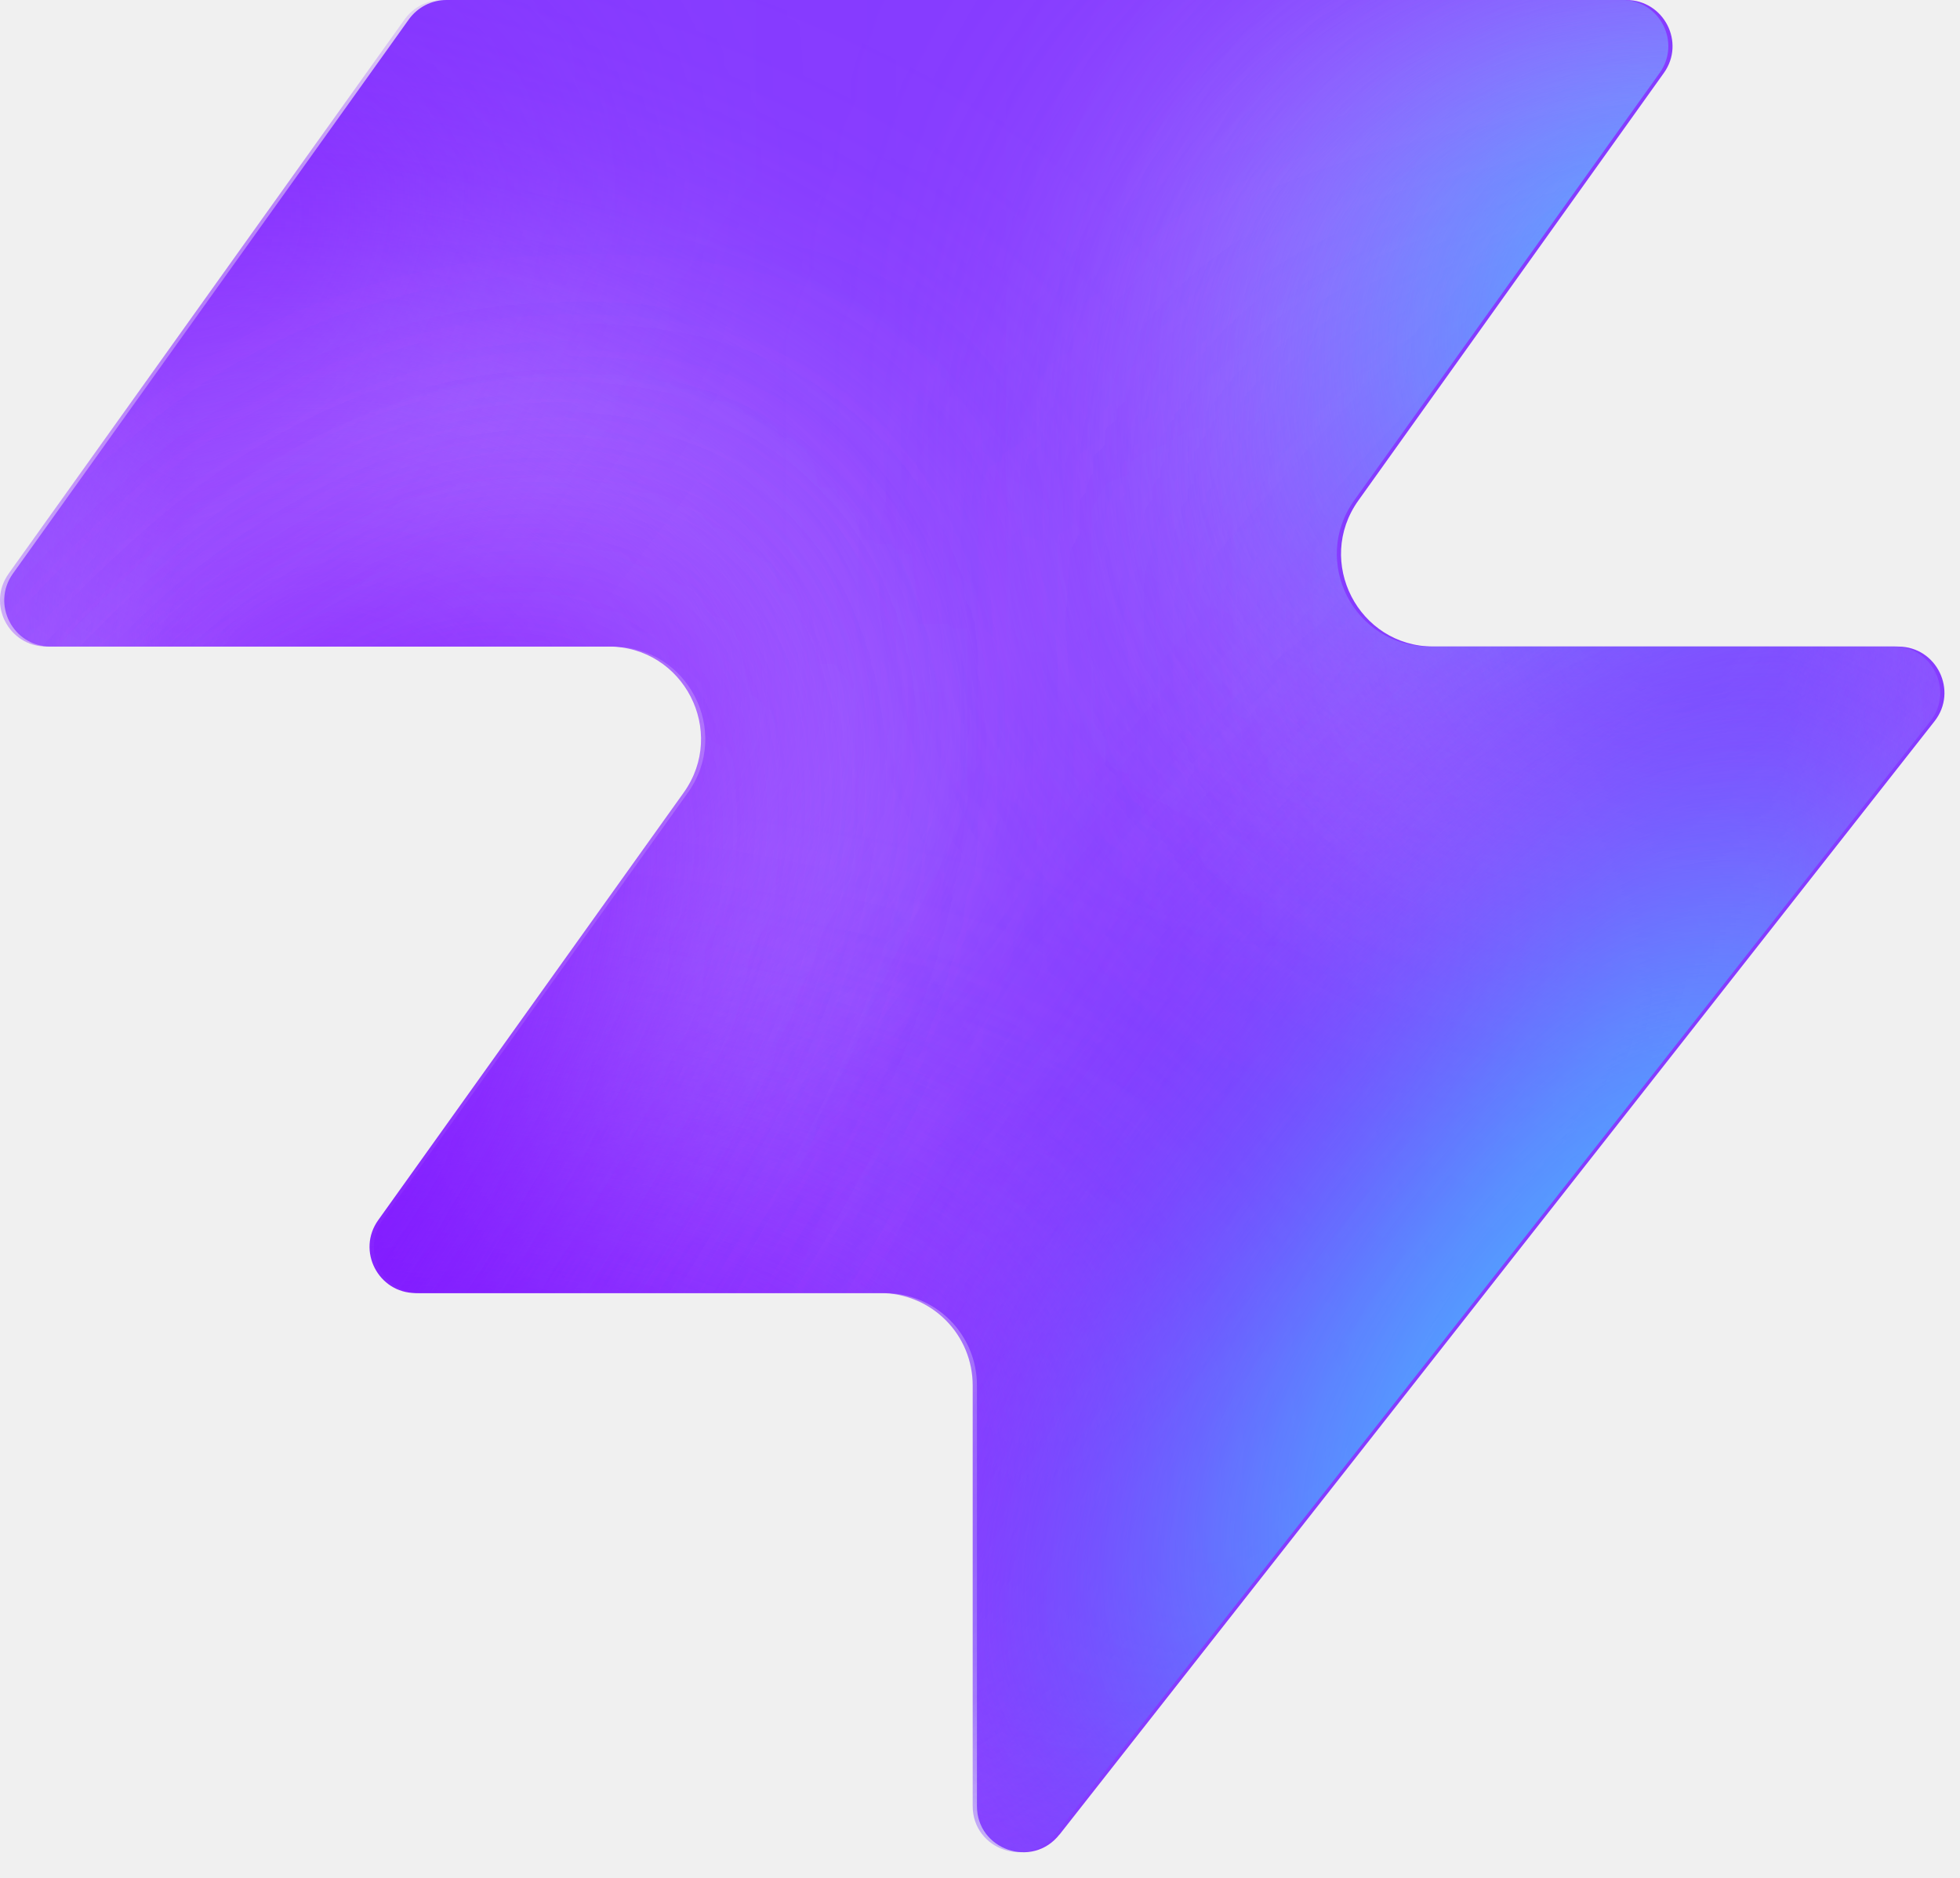
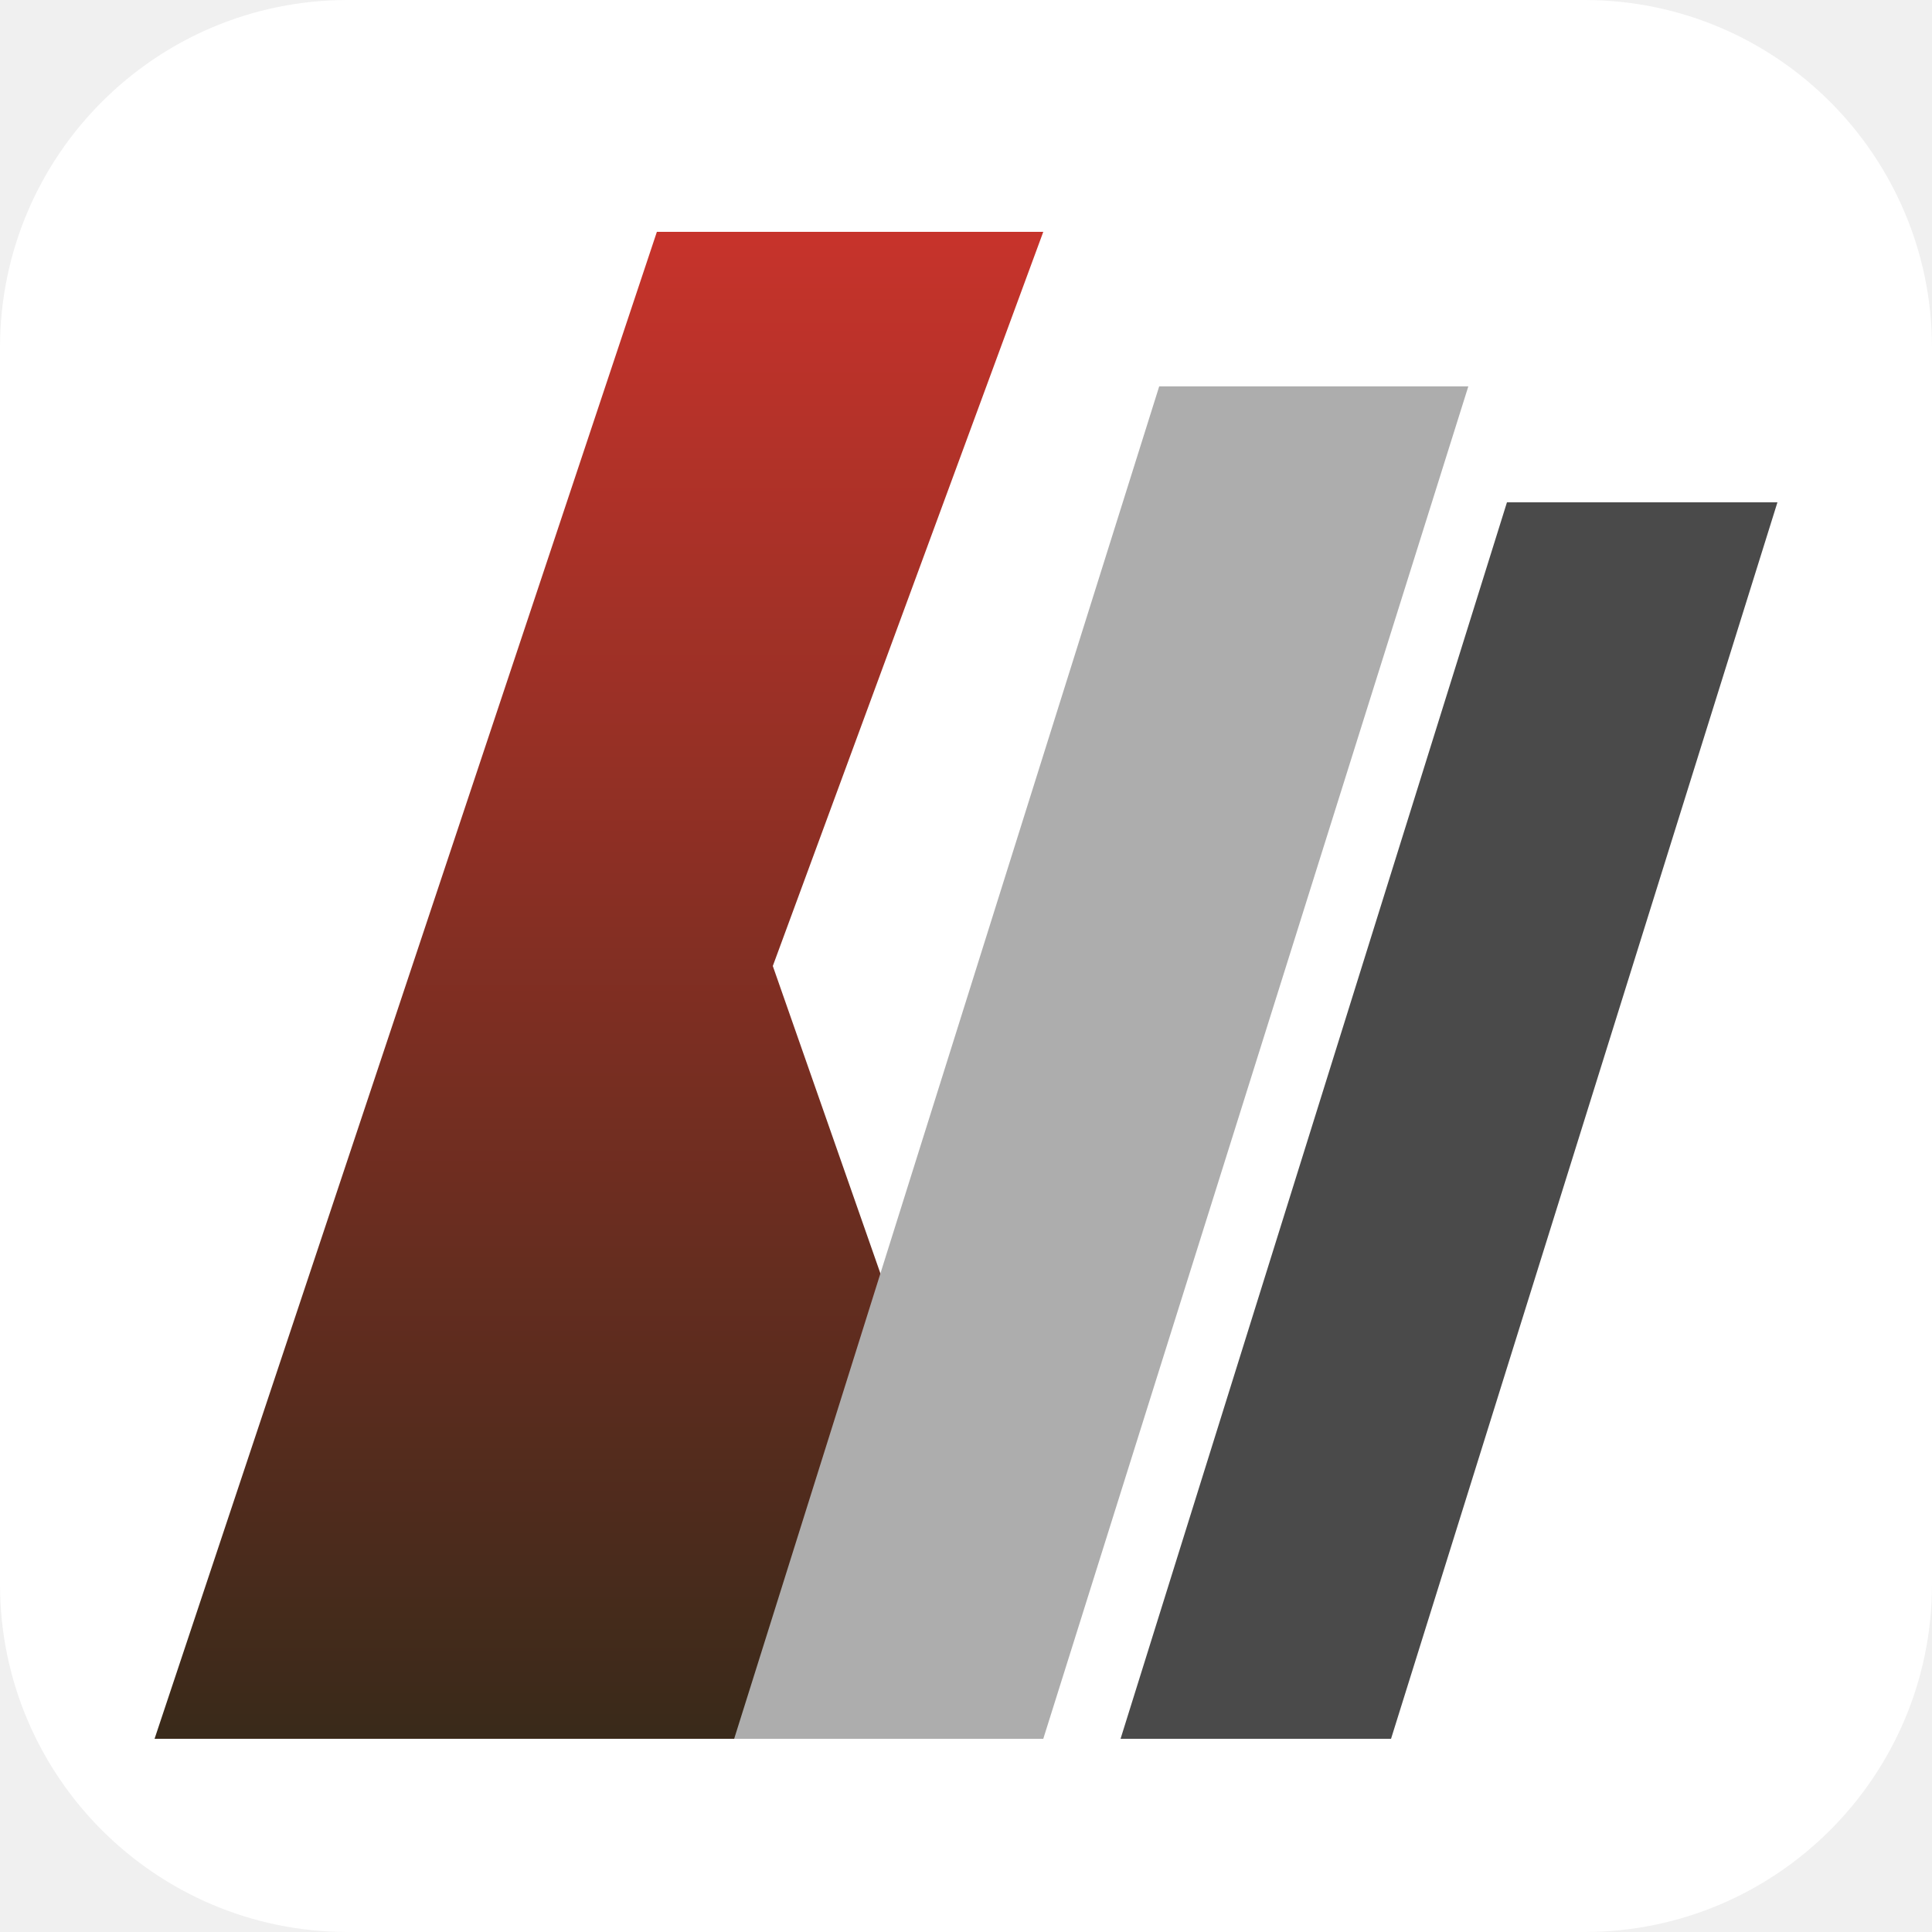
- <svg xmlns="http://www.w3.org/2000/svg" width="48" height="46" fill="none" viewBox="0 0 48 46">
-   <path fill="#863bff" d="M25.946 44.938c-.664.845-2.021.375-2.021-.698V33.937a2.26 2.26 0 0 0-2.262-2.262H10.287c-.92 0-1.456-1.04-.92-1.788l7.48-10.471c1.07-1.497 0-3.578-1.842-3.578H1.237c-.92 0-1.456-1.04-.92-1.788L10.013.474c.214-.297.556-.474.92-.474h28.894c.92 0 1.456 1.04.92 1.788l-7.48 10.471c-1.07 1.498 0 3.579 1.842 3.579h11.377c.943 0 1.473 1.088.89 1.83L25.947 44.94z" style="fill:#863bff;fill:color(display-p3 .525 .23 1);fill-opacity:1" />
-   <mask id="a" width="48" height="46" x="0" y="0" maskUnits="userSpaceOnUse" style="mask-type:alpha">
-     <path fill="#000" d="M25.842 44.938c-.664.844-2.021.375-2.021-.698V33.937a2.26 2.26 0 0 0-2.262-2.262H10.183c-.92 0-1.456-1.04-.92-1.788l7.48-10.471c1.07-1.498 0-3.579-1.842-3.579H1.133c-.92 0-1.456-1.04-.92-1.787L9.91.473c.214-.297.556-.474.92-.474h28.894c.92 0 1.456 1.04.92 1.788l-7.48 10.471c-1.07 1.498 0 3.578 1.842 3.578h11.377c.943 0 1.473 1.088.89 1.832L25.843 44.94z" style="fill:#000;fill-opacity:1" />
-   </mask>
-   <g mask="url(#a)">
-     <g filter="url(#b)">
-       <ellipse cx="5.508" cy="14.704" fill="#ede6ff" rx="5.508" ry="14.704" style="fill:#ede6ff;fill:color(display-p3 .927 .903 1);fill-opacity:1" transform="matrix(.00324 1 1 -.00324 -4.47 31.516)" />
-     </g>
-     <g filter="url(#c)">
-       <ellipse cx="10.399" cy="29.851" fill="#ede6ff" rx="10.399" ry="29.851" style="fill:#ede6ff;fill:color(display-p3 .927 .903 1);fill-opacity:1" transform="matrix(.00324 1 1 -.00324 -39.328 7.883)" />
-     </g>
-     <g filter="url(#d)">
-       <ellipse cx="5.508" cy="30.487" fill="#7e14ff" rx="5.508" ry="30.487" style="fill:#7e14ff;fill:color(display-p3 .492 .077 1);fill-opacity:1" transform="rotate(89.814 -25.913 -14.639)scale(1 -1)" />
-     </g>
-     <g filter="url(#e)">
-       <ellipse cx="5.508" cy="30.599" fill="#7e14ff" rx="5.508" ry="30.599" style="fill:#7e14ff;fill:color(display-p3 .492 .077 1);fill-opacity:1" transform="rotate(89.814 -32.644 -3.334)scale(1 -1)" />
-     </g>
-     <g filter="url(#f)">
-       <ellipse cx="5.508" cy="30.599" fill="#7e14ff" rx="5.508" ry="30.599" style="fill:#7e14ff;fill:color(display-p3 .492 .077 1);fill-opacity:1" transform="matrix(.00324 1 1 -.00324 -34.34 30.47)" />
-     </g>
-     <g filter="url(#g)">
-       <ellipse cx="14.072" cy="22.078" fill="#ede6ff" rx="14.072" ry="22.078" style="fill:#ede6ff;fill:color(display-p3 .927 .903 1);fill-opacity:1" transform="rotate(93.35 24.506 48.493)scale(-1 1)" />
-     </g>
-     <g filter="url(#h)">
-       <ellipse cx="3.47" cy="21.501" fill="#7e14ff" rx="3.47" ry="21.501" style="fill:#7e14ff;fill:color(display-p3 .492 .077 1);fill-opacity:1" transform="rotate(89.009 28.708 47.59)scale(-1 1)" />
-     </g>
-     <g filter="url(#i)">
-       <ellipse cx="3.47" cy="21.501" fill="#7e14ff" rx="3.47" ry="21.501" style="fill:#7e14ff;fill:color(display-p3 .492 .077 1);fill-opacity:1" transform="rotate(89.009 28.708 47.59)scale(-1 1)" />
-     </g>
-     <g filter="url(#j)">
-       <ellipse cx=".387" cy="8.972" fill="#7e14ff" rx="4.407" ry="29.108" style="fill:#7e14ff;fill:color(display-p3 .492 .077 1);fill-opacity:1" transform="rotate(39.51 .387 8.972)" />
-     </g>
-     <g filter="url(#k)">
-       <ellipse cx="47.523" cy="-6.092" fill="#7e14ff" rx="4.407" ry="29.108" style="fill:#7e14ff;fill:color(display-p3 .492 .077 1);fill-opacity:1" transform="rotate(37.892 47.523 -6.092)" />
-     </g>
-     <g filter="url(#l)">
-       <ellipse cx="41.412" cy="6.333" fill="#47bfff" rx="5.971" ry="9.665" style="fill:#47bfff;fill:color(display-p3 .28 .748 1);fill-opacity:1" transform="rotate(37.892 41.412 6.333)" />
-     </g>
-     <g filter="url(#m)">
-       <ellipse cx="-1.879" cy="38.332" fill="#7e14ff" rx="4.407" ry="29.108" style="fill:#7e14ff;fill:color(display-p3 .492 .077 1);fill-opacity:1" transform="rotate(37.892 -1.88 38.332)" />
-     </g>
-     <g filter="url(#n)">
-       <ellipse cx="-1.879" cy="38.332" fill="#7e14ff" rx="4.407" ry="29.108" style="fill:#7e14ff;fill:color(display-p3 .492 .077 1);fill-opacity:1" transform="rotate(37.892 -1.88 38.332)" />
-     </g>
-     <g filter="url(#o)">
-       <ellipse cx="35.651" cy="29.907" fill="#7e14ff" rx="4.407" ry="29.108" style="fill:#7e14ff;fill:color(display-p3 .492 .077 1);fill-opacity:1" transform="rotate(37.892 35.651 29.907)" />
-     </g>
-     <g filter="url(#p)">
-       <ellipse cx="38.418" cy="32.4" fill="#47bfff" rx="5.971" ry="15.297" style="fill:#47bfff;fill:color(display-p3 .28 .748 1);fill-opacity:1" transform="rotate(37.892 38.418 32.4)" />
-     </g>
-   </g>
+ <svg xmlns="http://www.w3.org/2000/svg" width="100" height="100" viewBox="0 0 100 100">
  <defs>
-     <filter id="b" width="60.045" height="41.654" x="-19.77" y="16.149" color-interpolation-filters="sRGB" filterUnits="userSpaceOnUse">
-       <feFlood flood-opacity="0" result="BackgroundImageFix" />
-       <feBlend in="SourceGraphic" in2="BackgroundImageFix" result="shape" />
-       <feGaussianBlur result="effect1_foregroundBlur_2002_17158" stdDeviation="7.659" />
-     </filter>
-     <filter id="c" width="90.34" height="51.437" x="-54.613" y="-7.533" color-interpolation-filters="sRGB" filterUnits="userSpaceOnUse">
-       <feFlood flood-opacity="0" result="BackgroundImageFix" />
-       <feBlend in="SourceGraphic" in2="BackgroundImageFix" result="shape" />
-       <feGaussianBlur result="effect1_foregroundBlur_2002_17158" stdDeviation="7.659" />
-     </filter>
-     <filter id="d" width="79.355" height="29.4" x="-49.64" y="2.03" color-interpolation-filters="sRGB" filterUnits="userSpaceOnUse">
-       <feFlood flood-opacity="0" result="BackgroundImageFix" />
-       <feBlend in="SourceGraphic" in2="BackgroundImageFix" result="shape" />
-       <feGaussianBlur result="effect1_foregroundBlur_2002_17158" stdDeviation="4.596" />
-     </filter>
-     <filter id="e" width="79.579" height="29.4" x="-45.045" y="20.029" color-interpolation-filters="sRGB" filterUnits="userSpaceOnUse">
-       <feFlood flood-opacity="0" result="BackgroundImageFix" />
-       <feBlend in="SourceGraphic" in2="BackgroundImageFix" result="shape" />
-       <feGaussianBlur result="effect1_foregroundBlur_2002_17158" stdDeviation="4.596" />
-     </filter>
-     <filter id="f" width="79.579" height="29.4" x="-43.513" y="21.178" color-interpolation-filters="sRGB" filterUnits="userSpaceOnUse">
-       <feFlood flood-opacity="0" result="BackgroundImageFix" />
-       <feBlend in="SourceGraphic" in2="BackgroundImageFix" result="shape" />
-       <feGaussianBlur result="effect1_foregroundBlur_2002_17158" stdDeviation="4.596" />
-     </filter>
-     <filter id="g" width="74.749" height="58.852" x="15.756" y="-17.901" color-interpolation-filters="sRGB" filterUnits="userSpaceOnUse">
-       <feFlood flood-opacity="0" result="BackgroundImageFix" />
-       <feBlend in="SourceGraphic" in2="BackgroundImageFix" result="shape" />
-       <feGaussianBlur result="effect1_foregroundBlur_2002_17158" stdDeviation="7.659" />
-     </filter>
-     <filter id="h" width="61.377" height="25.362" x="23.548" y="2.284" color-interpolation-filters="sRGB" filterUnits="userSpaceOnUse">
-       <feFlood flood-opacity="0" result="BackgroundImageFix" />
-       <feBlend in="SourceGraphic" in2="BackgroundImageFix" result="shape" />
-       <feGaussianBlur result="effect1_foregroundBlur_2002_17158" stdDeviation="4.596" />
-     </filter>
-     <filter id="i" width="61.377" height="25.362" x="23.548" y="2.284" color-interpolation-filters="sRGB" filterUnits="userSpaceOnUse">
-       <feFlood flood-opacity="0" result="BackgroundImageFix" />
-       <feBlend in="SourceGraphic" in2="BackgroundImageFix" result="shape" />
-       <feGaussianBlur result="effect1_foregroundBlur_2002_17158" stdDeviation="4.596" />
-     </filter>
-     <filter id="j" width="56.045" height="63.649" x="-27.636" y="-22.853" color-interpolation-filters="sRGB" filterUnits="userSpaceOnUse">
-       <feFlood flood-opacity="0" result="BackgroundImageFix" />
-       <feBlend in="SourceGraphic" in2="BackgroundImageFix" result="shape" />
-       <feGaussianBlur result="effect1_foregroundBlur_2002_17158" stdDeviation="4.596" />
-     </filter>
-     <filter id="k" width="54.814" height="64.646" x="20.116" y="-38.415" color-interpolation-filters="sRGB" filterUnits="userSpaceOnUse">
-       <feFlood flood-opacity="0" result="BackgroundImageFix" />
-       <feBlend in="SourceGraphic" in2="BackgroundImageFix" result="shape" />
-       <feGaussianBlur result="effect1_foregroundBlur_2002_17158" stdDeviation="4.596" />
-     </filter>
-     <filter id="l" width="33.541" height="35.313" x="24.641" y="-11.323" color-interpolation-filters="sRGB" filterUnits="userSpaceOnUse">
-       <feFlood flood-opacity="0" result="BackgroundImageFix" />
-       <feBlend in="SourceGraphic" in2="BackgroundImageFix" result="shape" />
-       <feGaussianBlur result="effect1_foregroundBlur_2002_17158" stdDeviation="4.596" />
-     </filter>
-     <filter id="m" width="54.814" height="64.646" x="-29.286" y="6.009" color-interpolation-filters="sRGB" filterUnits="userSpaceOnUse">
-       <feFlood flood-opacity="0" result="BackgroundImageFix" />
-       <feBlend in="SourceGraphic" in2="BackgroundImageFix" result="shape" />
-       <feGaussianBlur result="effect1_foregroundBlur_2002_17158" stdDeviation="4.596" />
-     </filter>
-     <filter id="n" width="54.814" height="64.646" x="-29.286" y="6.009" color-interpolation-filters="sRGB" filterUnits="userSpaceOnUse">
-       <feFlood flood-opacity="0" result="BackgroundImageFix" />
-       <feBlend in="SourceGraphic" in2="BackgroundImageFix" result="shape" />
-       <feGaussianBlur result="effect1_foregroundBlur_2002_17158" stdDeviation="4.596" />
-     </filter>
-     <filter id="o" width="54.814" height="64.646" x="8.244" y="-2.416" color-interpolation-filters="sRGB" filterUnits="userSpaceOnUse">
-       <feFlood flood-opacity="0" result="BackgroundImageFix" />
-       <feBlend in="SourceGraphic" in2="BackgroundImageFix" result="shape" />
-       <feGaussianBlur result="effect1_foregroundBlur_2002_17158" stdDeviation="4.596" />
-     </filter>
-     <filter id="p" width="39.409" height="43.623" x="18.713" y="10.588" color-interpolation-filters="sRGB" filterUnits="userSpaceOnUse">
-       <feFlood flood-opacity="0" result="BackgroundImageFix" />
-       <feBlend in="SourceGraphic" in2="BackgroundImageFix" result="shape" />
-       <feGaussianBlur result="effect1_foregroundBlur_2002_17158" stdDeviation="4.596" />
-     </filter>
+     <linearGradient id="favicon-grad" x1="0" y1="0" x2="0" y2="1">
+       <stop offset="0%" stop-color="#C6332B" />
+       <stop offset="100%" stop-color="#3a2a1a" />
+     </linearGradient>
  </defs>
+   <rect width="100" height="100" rx="18" fill="#ffffff" />
+   <polygon points="8,90 34,12 54,12 40,50 54,90 34,90" fill="url(#favicon-grad)" />
+   <polygon points="38,90 60,20 76,20 54,90" fill="#adadad" />
+   <polygon points="58,90 78,26 92,26 72,90" fill="#4a4a4a" />
</svg>
